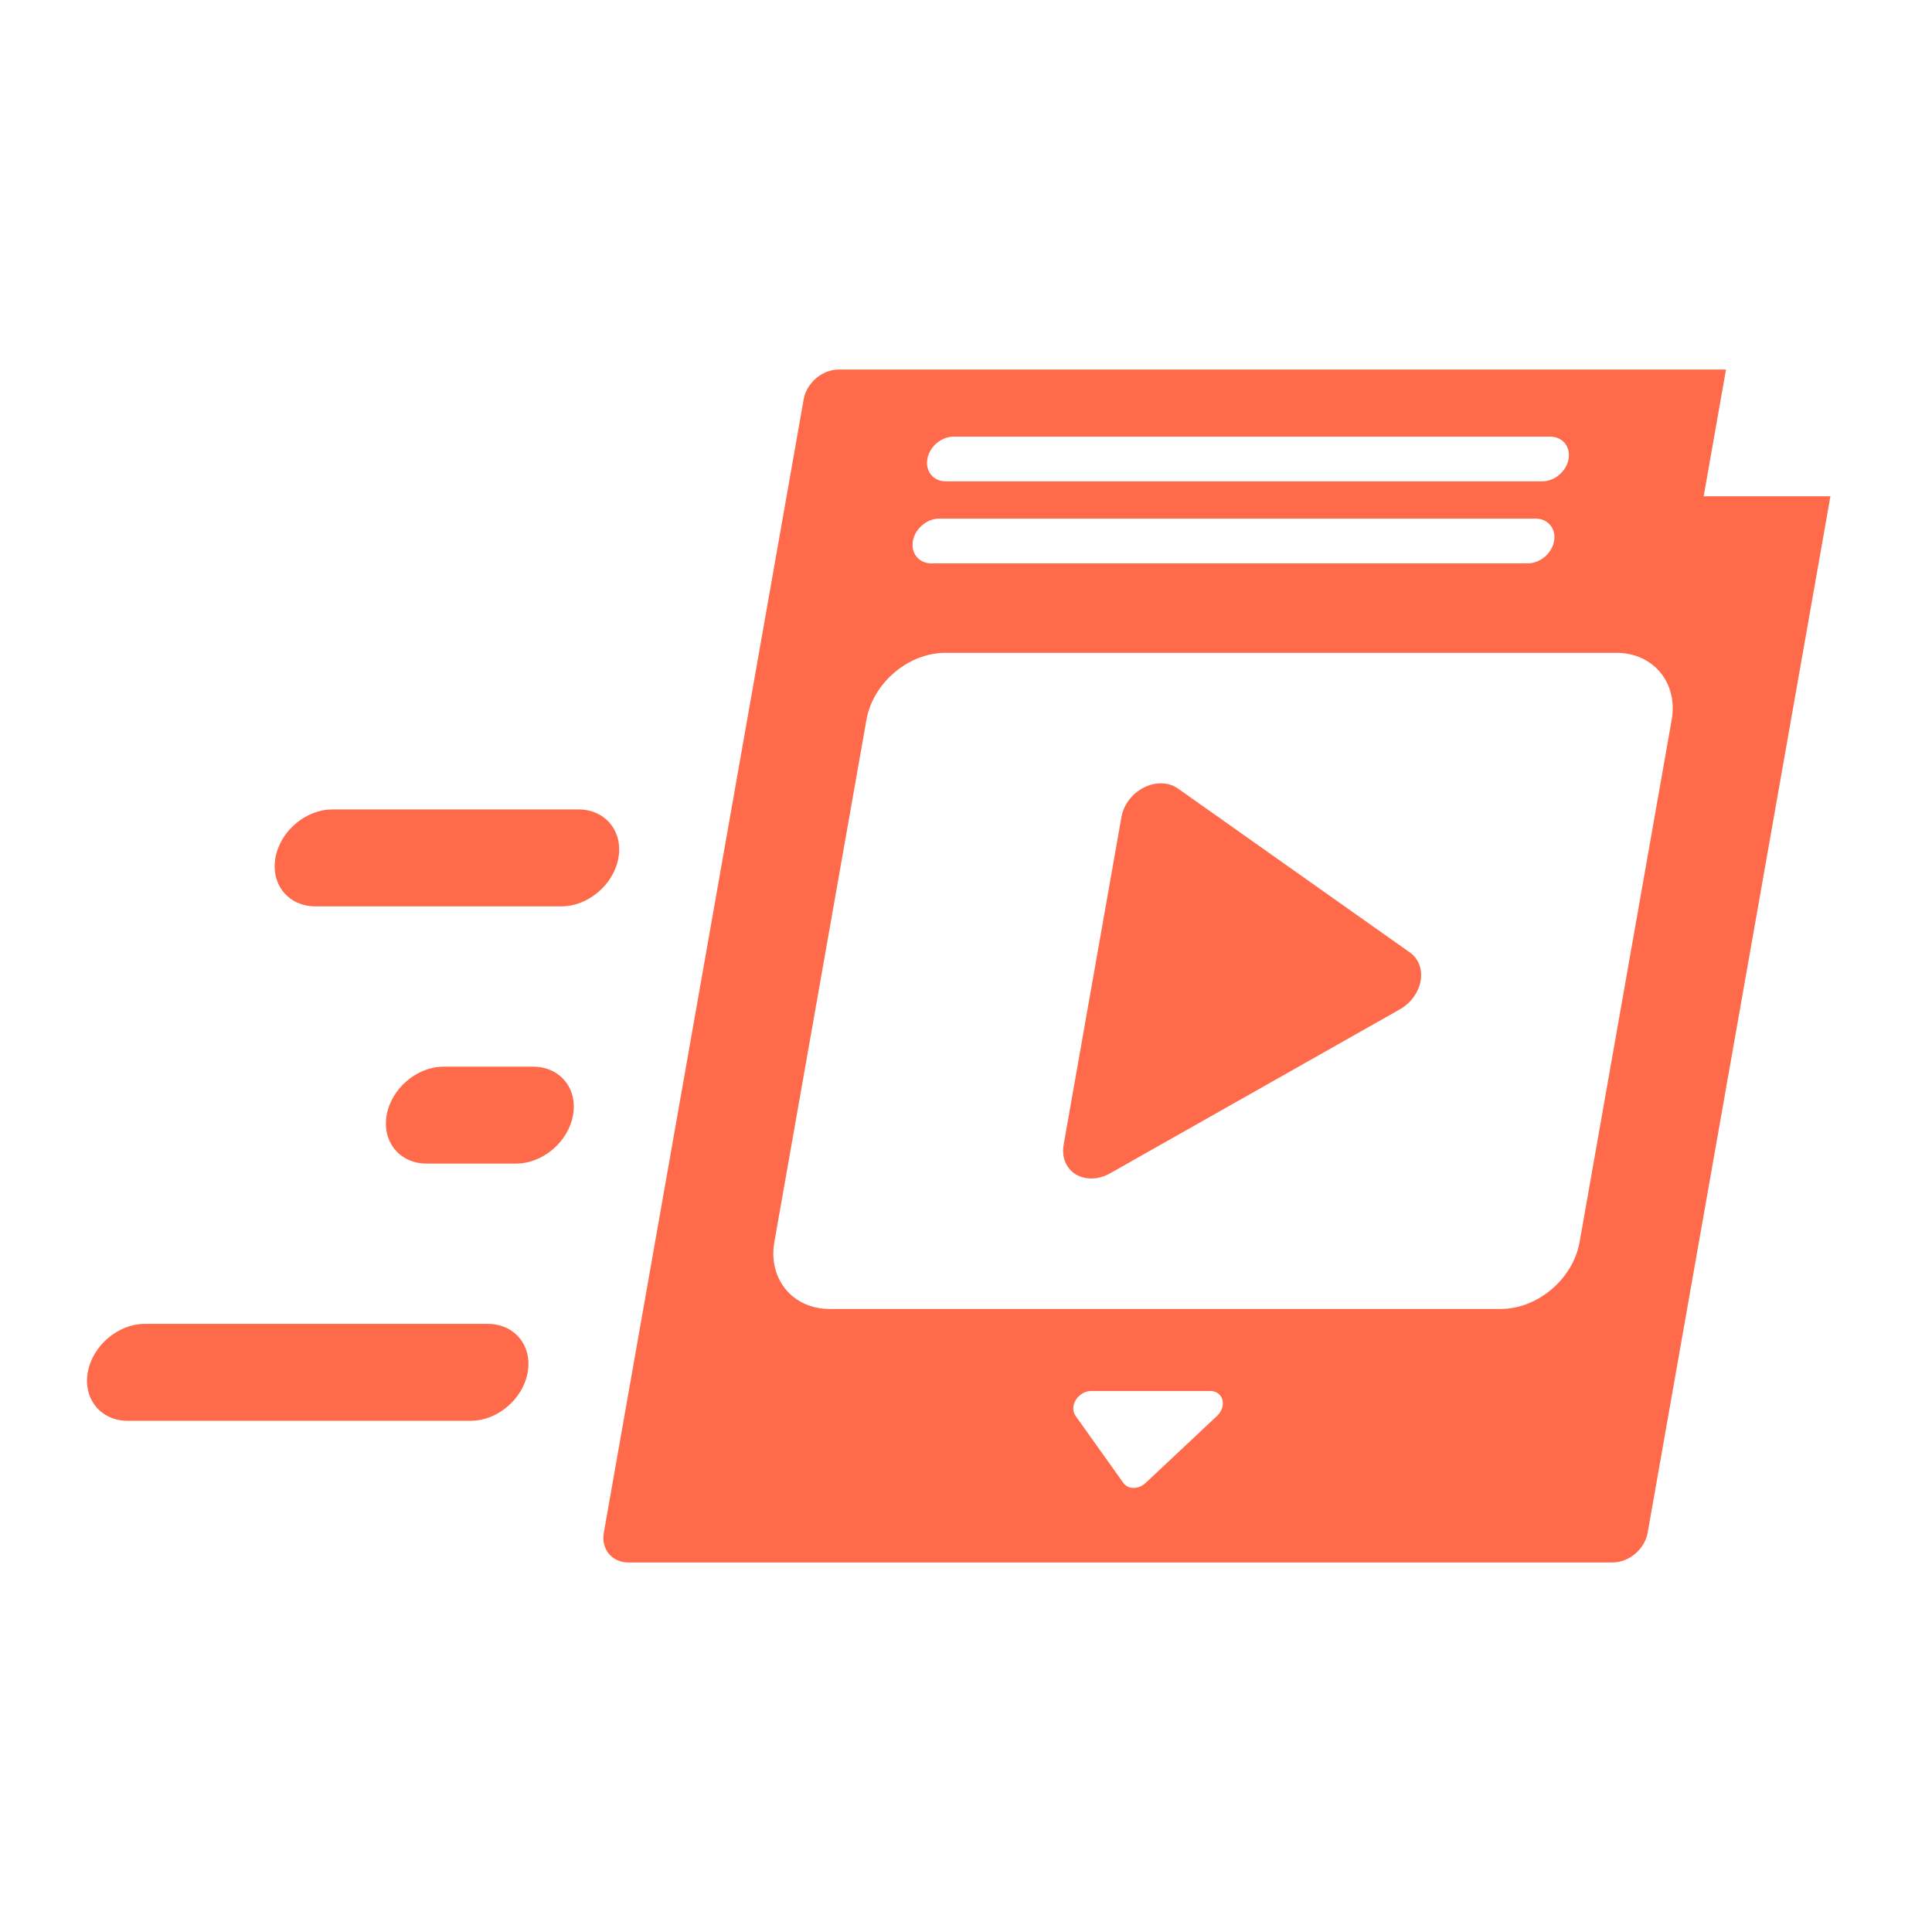
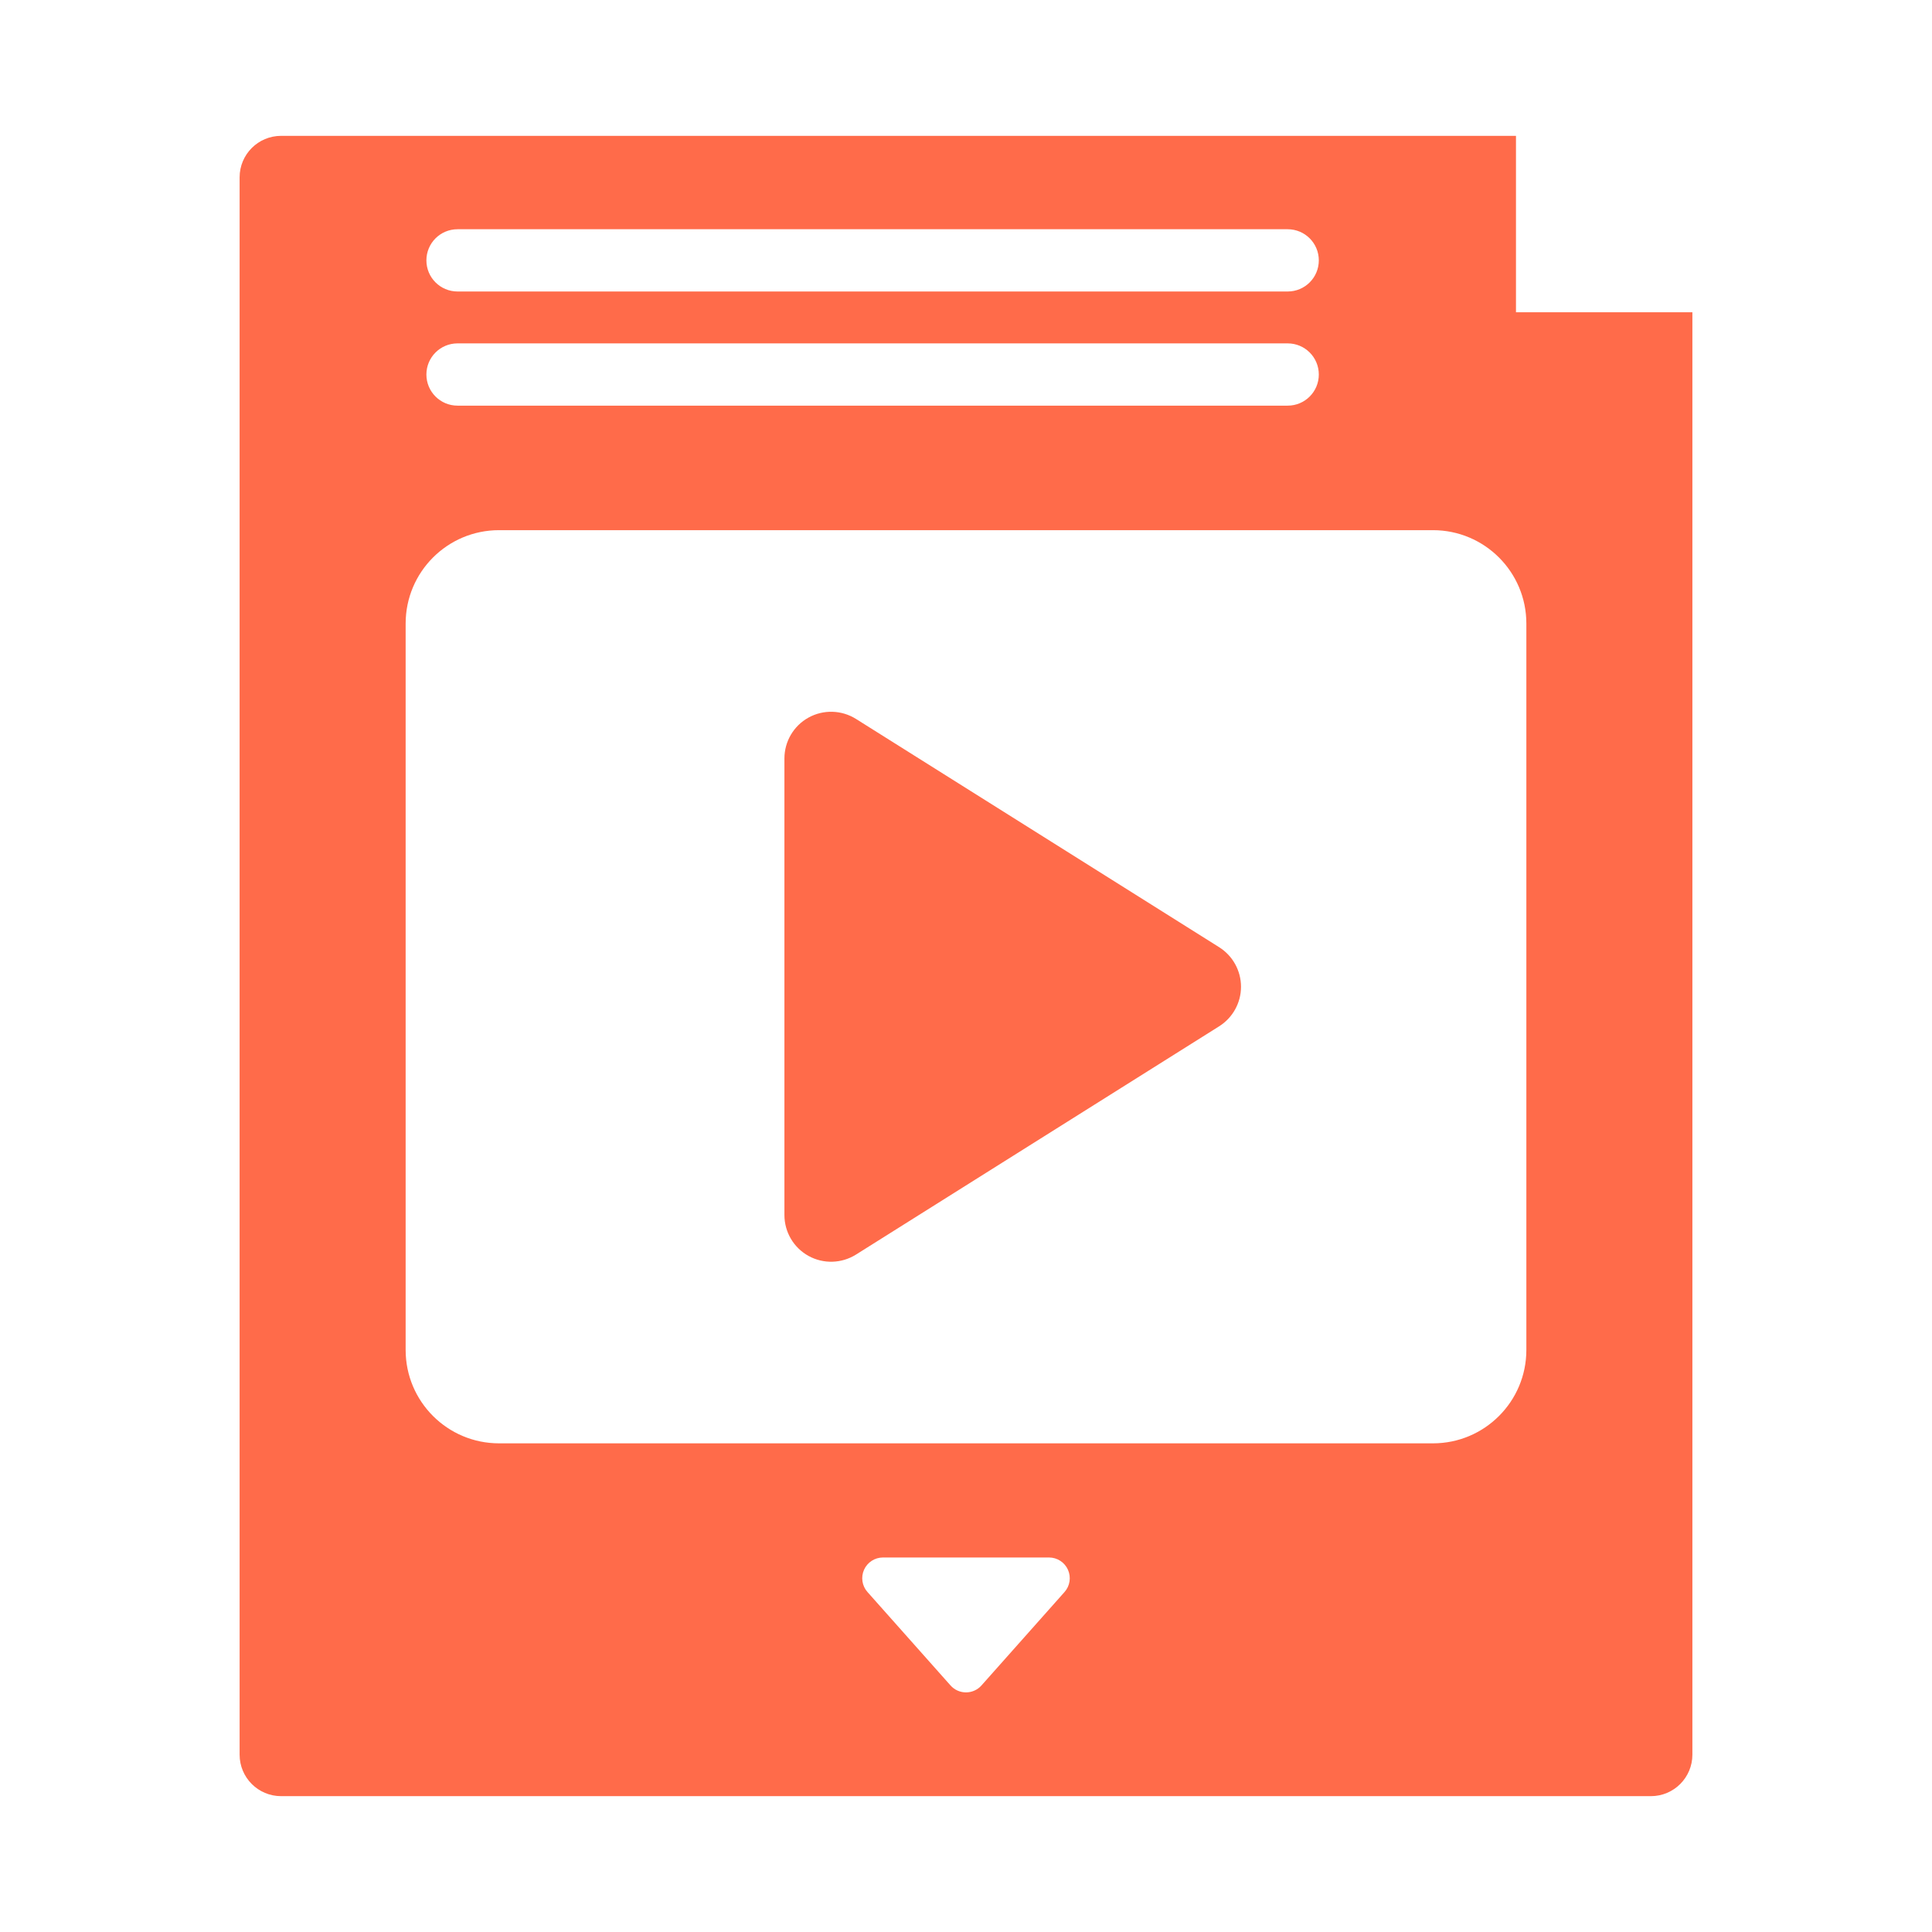
<svg xmlns="http://www.w3.org/2000/svg" viewBox="0 0 512 512">
  <g fill="#FF6B4A">
-     <path fill-rule="evenodd" d="M212.98,105.83C213.75,101.46 217.91,97.93 222.27,97.93L457.41,97.93L451.49,131.52L485.08,131.52L436.65,406.17C435.88,410.54 431.72,414.07 427.35,414.07L166.53,414.07C162.16,414.07 159.25,410.54 160.02,406.17ZM410.80,115.71C414.08,115.71 416.26,118.36 415.69,121.64L415.69,121.64C415.11,124.91 411.99,127.56 408.71,127.56L250.64,127.56C247.36,127.56 245.18,124.91 245.76,121.64L245.76,121.64C246.33,118.36 249.45,115.71 252.73,115.71ZM406.97,137.44C410.24,137.44 412.43,140.10 411.85,143.37L411.85,143.37C411.28,146.65 408.15,149.30 404.88,149.30L246.81,149.30C243.53,149.30 241.35,146.65 241.92,143.37L241.92,143.37C242.50,140.10 245.62,137.44 248.90,137.44ZM428.36,173.01C438.18,173.01 444.74,180.97 443.01,190.79L418.62,329.11C416.89,338.93 407.52,346.89 397.70,346.89L219.87,346.89C210.05,346.89 203.49,338.93 205.22,329.11L229.61,190.79C231.34,180.97 240.71,173.01 250.53,173.01ZM297.20,216.48C297.77,213.24 300.06,210.26 303.16,208.70C306.27,207.13 309.72,207.23 312.15,208.95L373.64,252.42C375.95,254.05 377.02,256.89 376.48,259.95C375.94,263.01 373.87,265.85 370.99,267.48L294.17,310.95C291.12,312.67 287.65,312.77 285.09,311.21C282.53,309.64 281.30,306.66 281.87,303.42ZM285.03,375.21C284.20,374.04 284.24,372.38 285.13,370.96C286.02,369.54 287.59,368.63 289.14,368.63L320.76,368.63C322.32,368.63 323.57,369.54 323.95,370.96C324.34,372.38 323.79,374.04 322.55,375.21L303.61,392.99C302.71,393.83 301.55,394.32 300.42,394.32C299.29,394.32 298.30,393.83 297.70,392.99Z" />
-     <path d="M153.31,214.51C160.40,214.51 165.14,220.26 163.89,227.35L163.89,227.35C162.63,234.44 155.87,240.19 148.78,240.19L83.57,240.19C76.48,240.19 71.74,234.44 72.99,227.35L72.99,227.35C74.24,220.26 81.01,214.51 88.10,214.51ZM141.29,282.68C148.38,282.68 153.12,288.43 151.86,295.52L151.86,295.52C150.61,302.61 143.85,308.36 136.76,308.36L113.05,308.36C105.95,308.36 101.22,302.61 102.47,295.52L102.47,295.52C103.72,288.43 110.48,282.68 117.57,282.68ZM129.27,350.84C136.36,350.84 141.10,356.60 139.84,363.69L139.84,363.69C138.59,370.78 131.83,376.53 124.74,376.53L33.84,376.53C26.75,376.53 22.01,370.78 23.26,363.69L23.26,363.69C24.52,356.60 31.28,350.84 38.37,350.84Z" />
+     <path fill-rule="evenodd" d="M63.50,47.00C63.50,40.92 68.42,36.00 74.50,36.00L401.75,36.00L401.75,82.75L448.50,82.75L448.50,465.00C448.50,471.08 443.58,476.00 437.50,476.00L74.50,476.00C68.42,476.00 63.50,471.08 63.50,465.00ZM341.25,60.75C345.81,60.75 349.50,64.44 349.50,69.00L349.50,69.00C349.50,73.56 345.81,77.25 341.25,77.25L121.25,77.25C116.69,77.25 113.00,73.56 113.00,69.00L113.00,69.00C113.00,64.44 116.69,60.75 121.25,60.75ZM341.25,91.00C345.81,91.00 349.50,94.69 349.50,99.25L349.50,99.25C349.50,103.81 345.81,107.50 341.25,107.50L121.25,107.50C116.69,107.50 113.00,103.81 113.00,99.25L113.00,99.25C113.00,94.69 116.69,91.00 121.25,91.00ZM379.75,140.50C393.42,140.50 404.50,151.58 404.50,165.25L404.50,357.75C404.50,371.42 393.42,382.50 379.75,382.50L132.25,382.50C118.58,382.50 107.50,371.42 107.50,357.75L107.50,165.25C107.50,151.58 118.58,140.50 132.25,140.50ZM207.88,201.00C207.88,196.50 210.32,192.35 214.26,190.17C218.21,187.99 223.02,188.13 226.84,190.52L323.09,251.02C326.69,253.29 328.88,257.24 328.88,261.50C328.88,265.76 326.69,269.71 323.09,271.98L226.84,332.48C223.02,334.87 218.21,335.01 214.26,332.83C210.32,330.65 207.88,326.50 207.88,322.00ZM229.89,421.90C228.45,420.29 228.10,417.97 228.98,416.00C229.87,414.02 231.83,412.75 234.00,412.75L278.00,412.75C280.17,412.75 282.13,414.02 283.02,416.00C283.90,417.97 283.55,420.29 282.11,421.90L260.11,446.65C259.07,447.83 257.57,448.50 256.00,448.50C254.43,448.50 252.93,447.83 251.89,446.65Z" />
  </g>
</svg>
